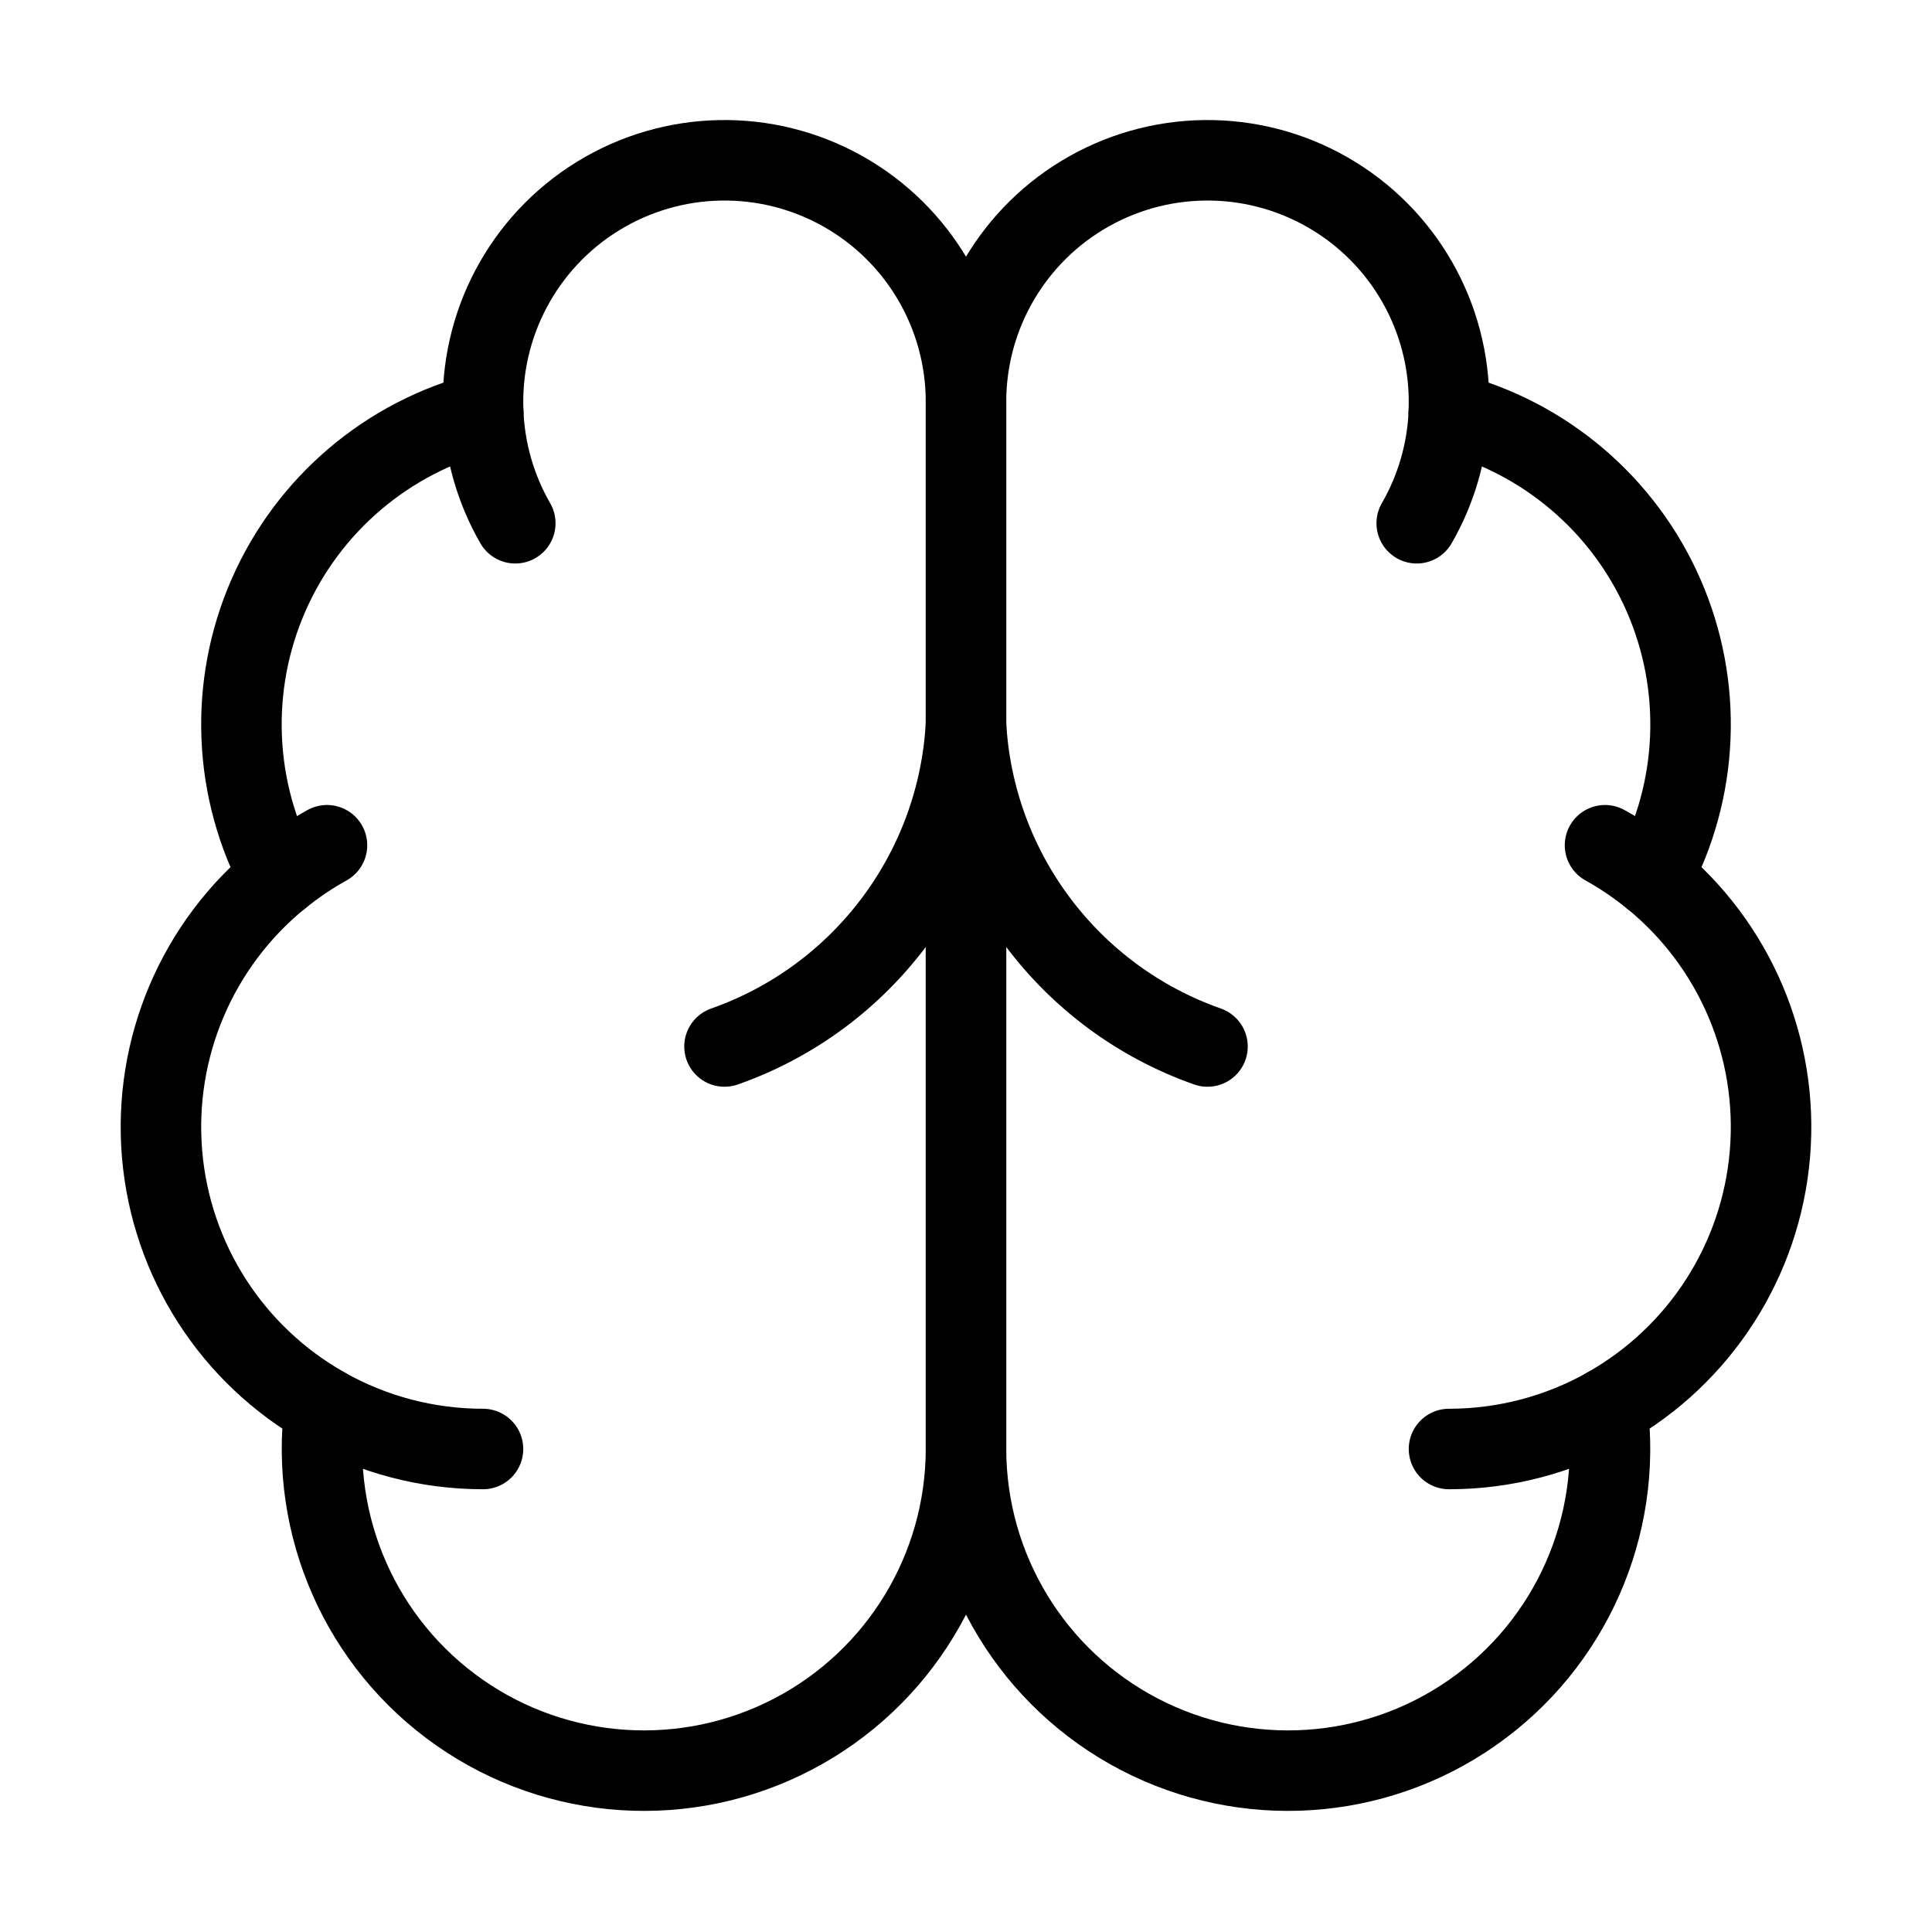
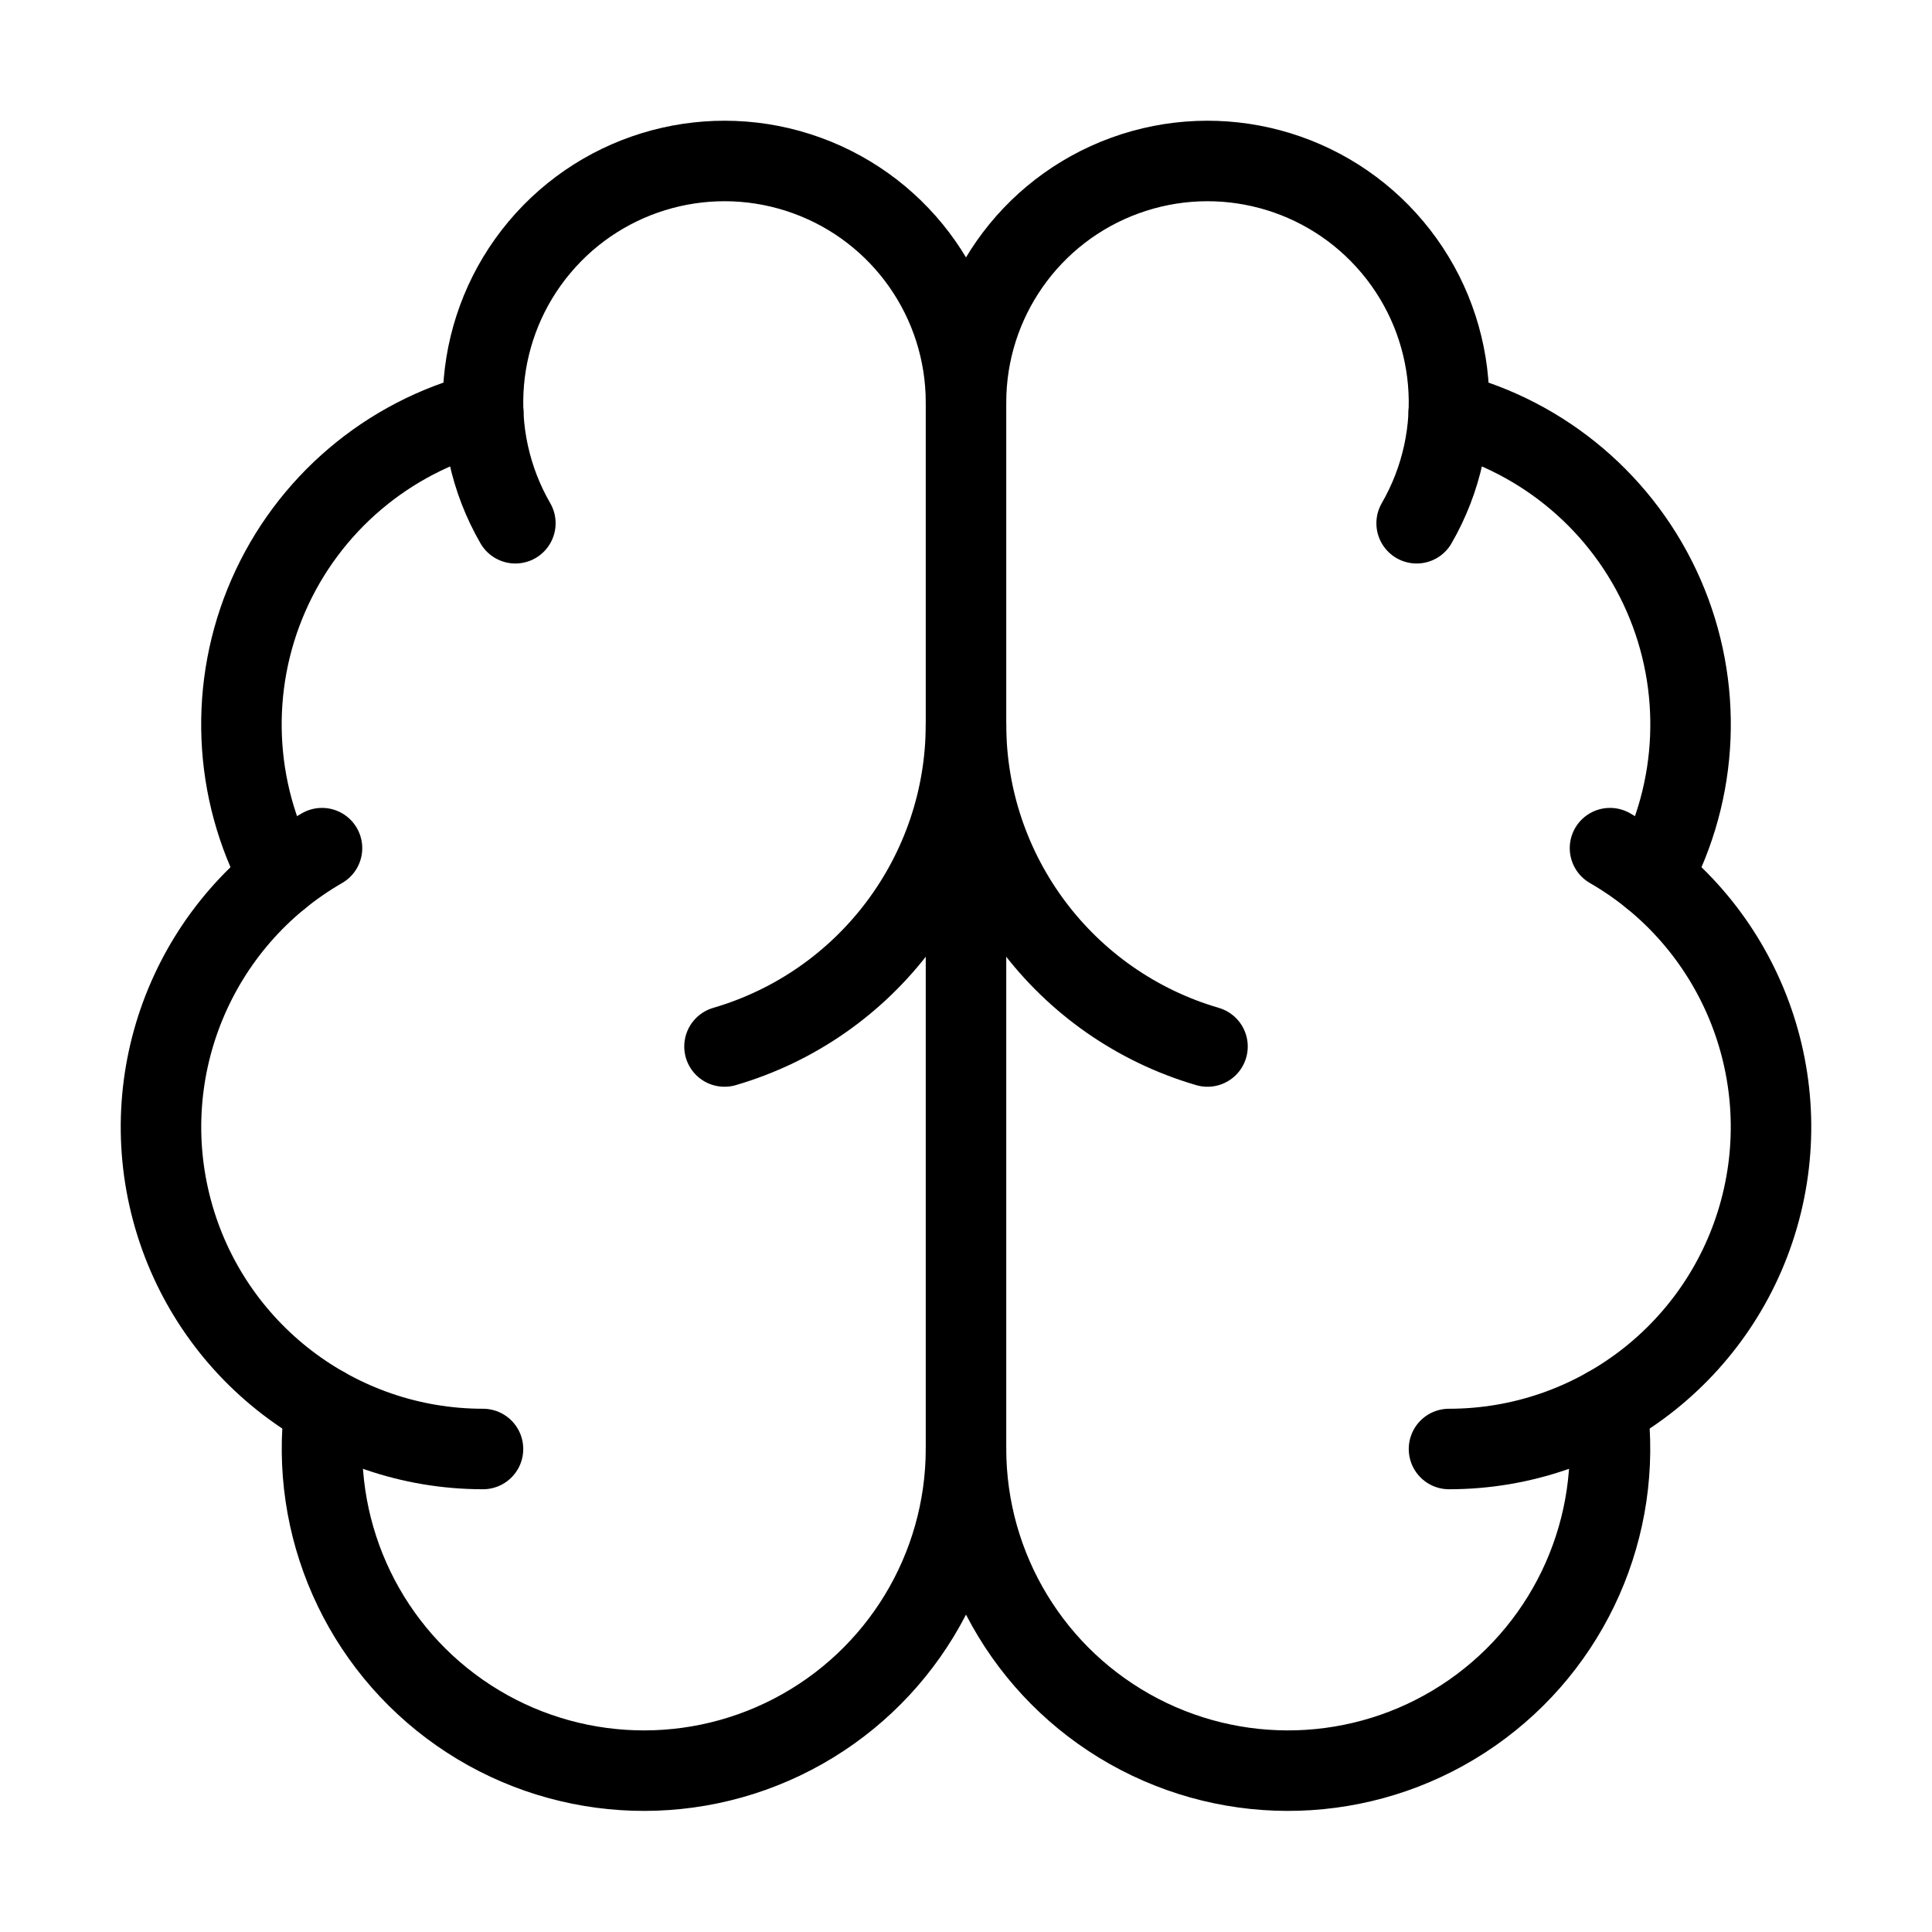
<svg xmlns="http://www.w3.org/2000/svg" width="24" height="24" viewBox="0 0 24 24" fill="none" stroke="currentColor" stroke-width="1" stroke-linecap="round" stroke-linejoin="round" class="lucide lucide-brain-icon lucide-brain">
-   <path d="M12 5a3 3 0 1 0-5.997.125 4 4 0 0 0-2.526 5.77 4 4 0 0 0 .556 6.588A4 4 0 1 0 12 18Z" />
-   <path d="M12 5a3 3 0 1 1 5.997.125 4 4 0 0 1 2.526 5.77 4 4 0 0 1-.556 6.588A4 4 0 1 1 12 18Z" />
-   <path d="M15 13a4.5 4.5 0 0 1-3-4 4.5 4.5 0 0 1-3 4" />
-   <path d="M17.599 6.5a3 3 0 0 0 .399-1.375" />
-   <path d="M6.003 5.125A3 3 0 0 0 6.401 6.5" />
-   <path d="M3.477 10.896a4 4 0 0 1 .585-.396" />
-   <path d="M19.938 10.5a4 4 0 0 1 .585.396" />
-   <path d="M6 18a4 4 0 0 1-1.967-.516" />
-   <path d="M19.967 17.484A4 4 0 0 1 18 18" />
+   <path d="M12 18V5" />
+   <path d="M15 13a4.17 4.17 0 0 1-3-4 4.17 4.17 0 0 1-3 4" />
+   <path d="M17.598 6.5A3 3 0 1 0 12 5a3 3 0 1 0-5.598 1.5" />
+   <path d="M17.997 5.125a4 4 0 0 1 2.526 5.77" />
+   <path d="M18 18a4 4 0 0 0 2-7.464" />
+   <path d="M19.967 17.483A4 4 0 1 1 12 18a4 4 0 1 1-7.967-.517" />
+   <path d="M6 18a4 4 0 0 1-2-7.464" />
+   <path d="M6.003 5.125a4 4 0 0 0-2.526 5.77" />
</svg>
